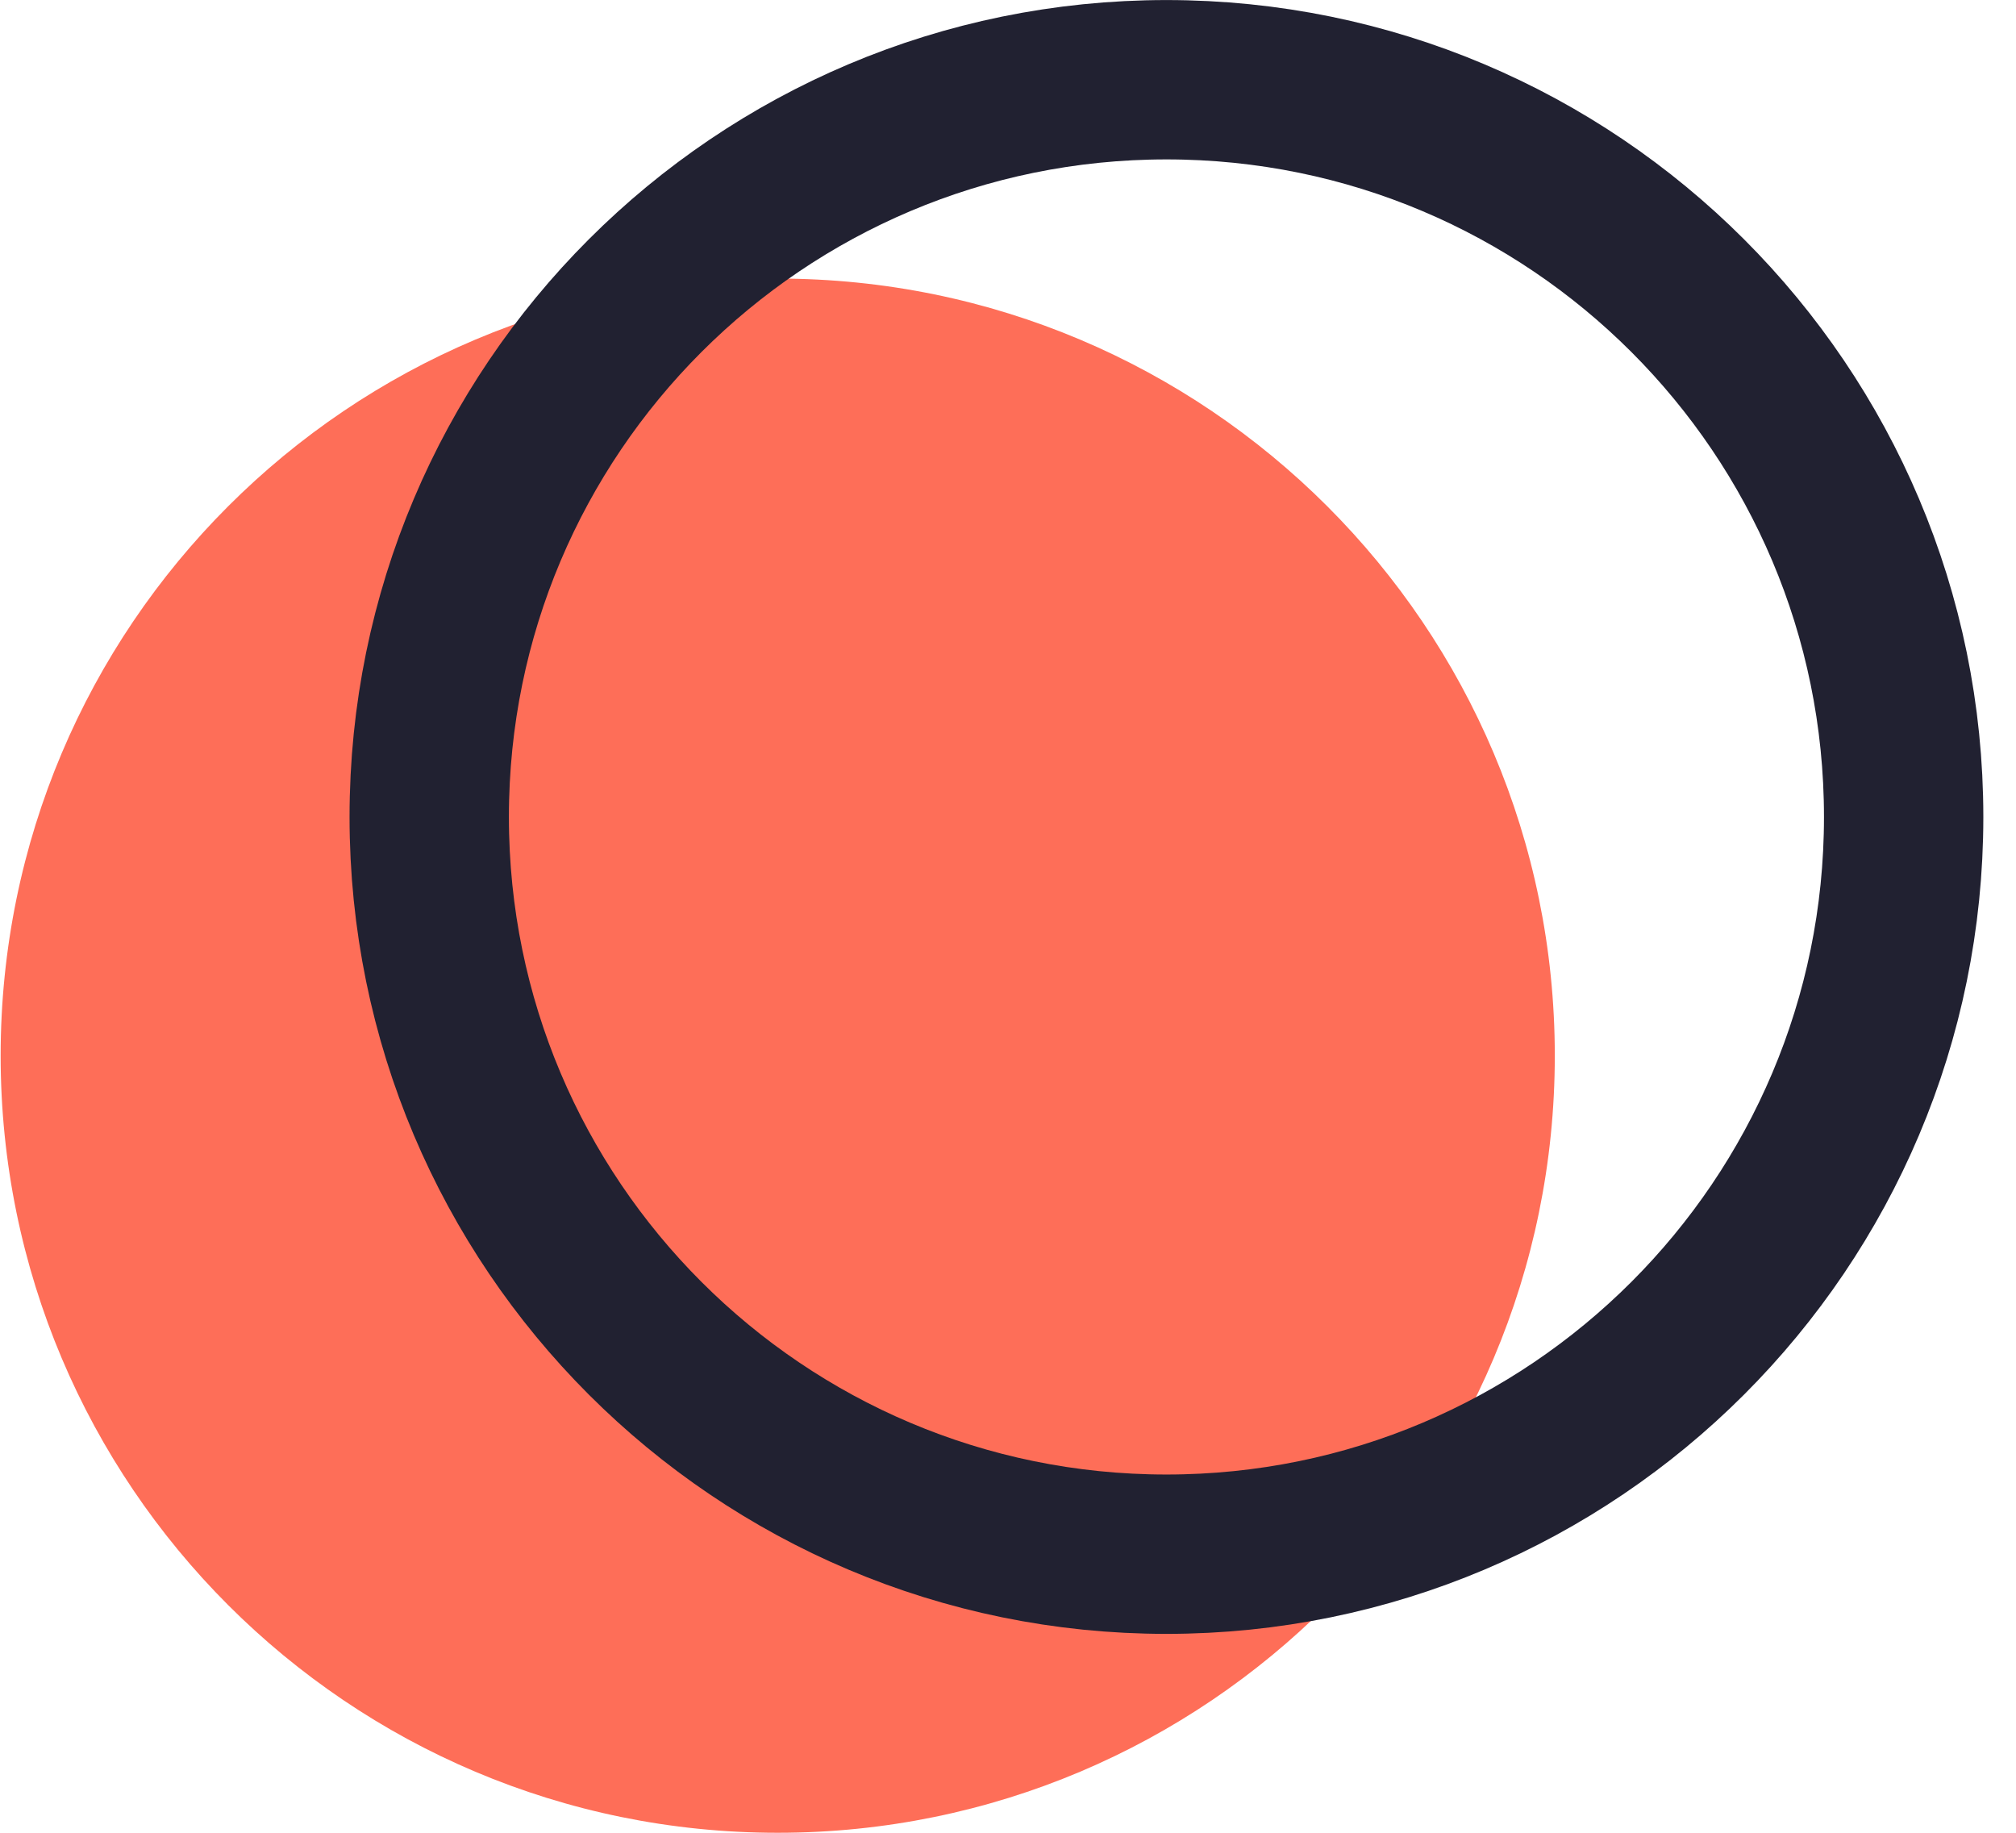
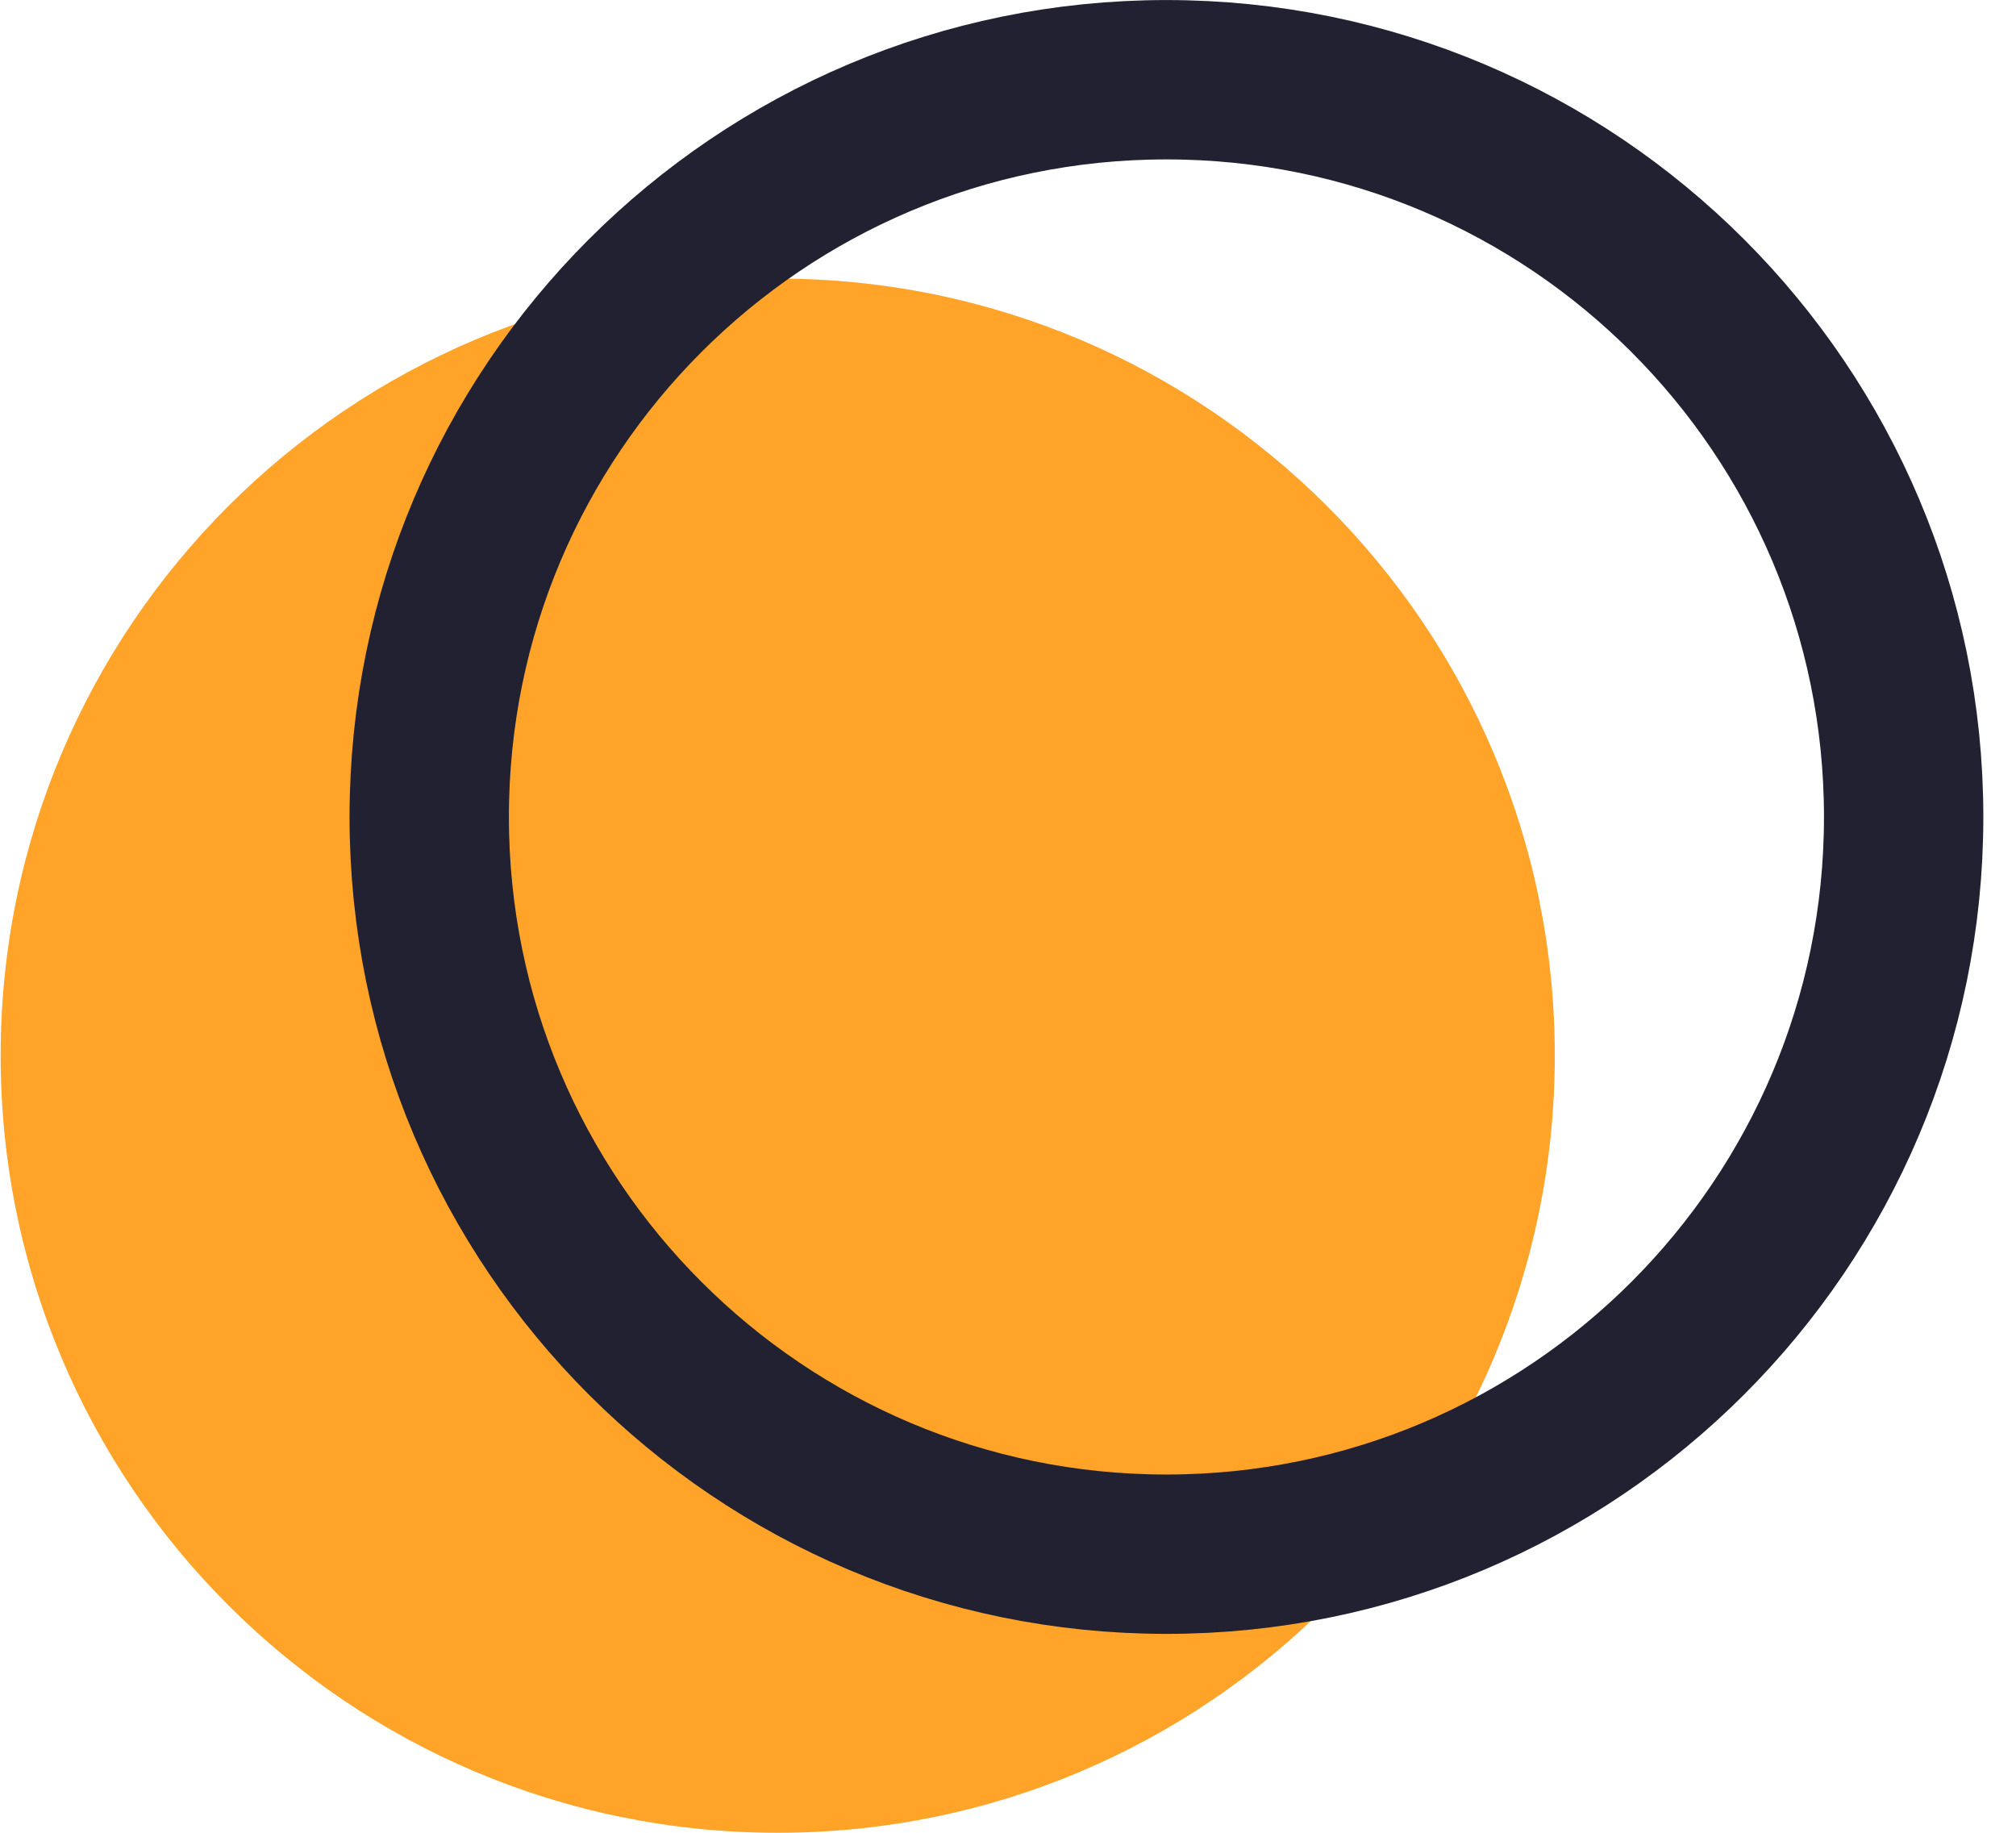
<svg xmlns="http://www.w3.org/2000/svg" width="22" height="20" viewBox="0 0 22 20" fill="none">
-   <ellipse cx="8.487" cy="11.52" rx="8.48" ry="8.48" fill="#FE6E58" />
+   <ellipse cx="8.487" cy="11.52" rx="8.48" ry="8.48" fill="#FFA429" />
  <path d="M20.774 8.915C20.774 13.358 17.172 16.96 12.729 16.96C8.286 16.96 4.684 13.358 4.684 8.915C4.684 4.472 8.286 0.87 12.729 0.87C17.172 0.87 20.774 4.472 20.774 8.915Z" stroke="#212131" stroke-width="1.739" />
</svg>
